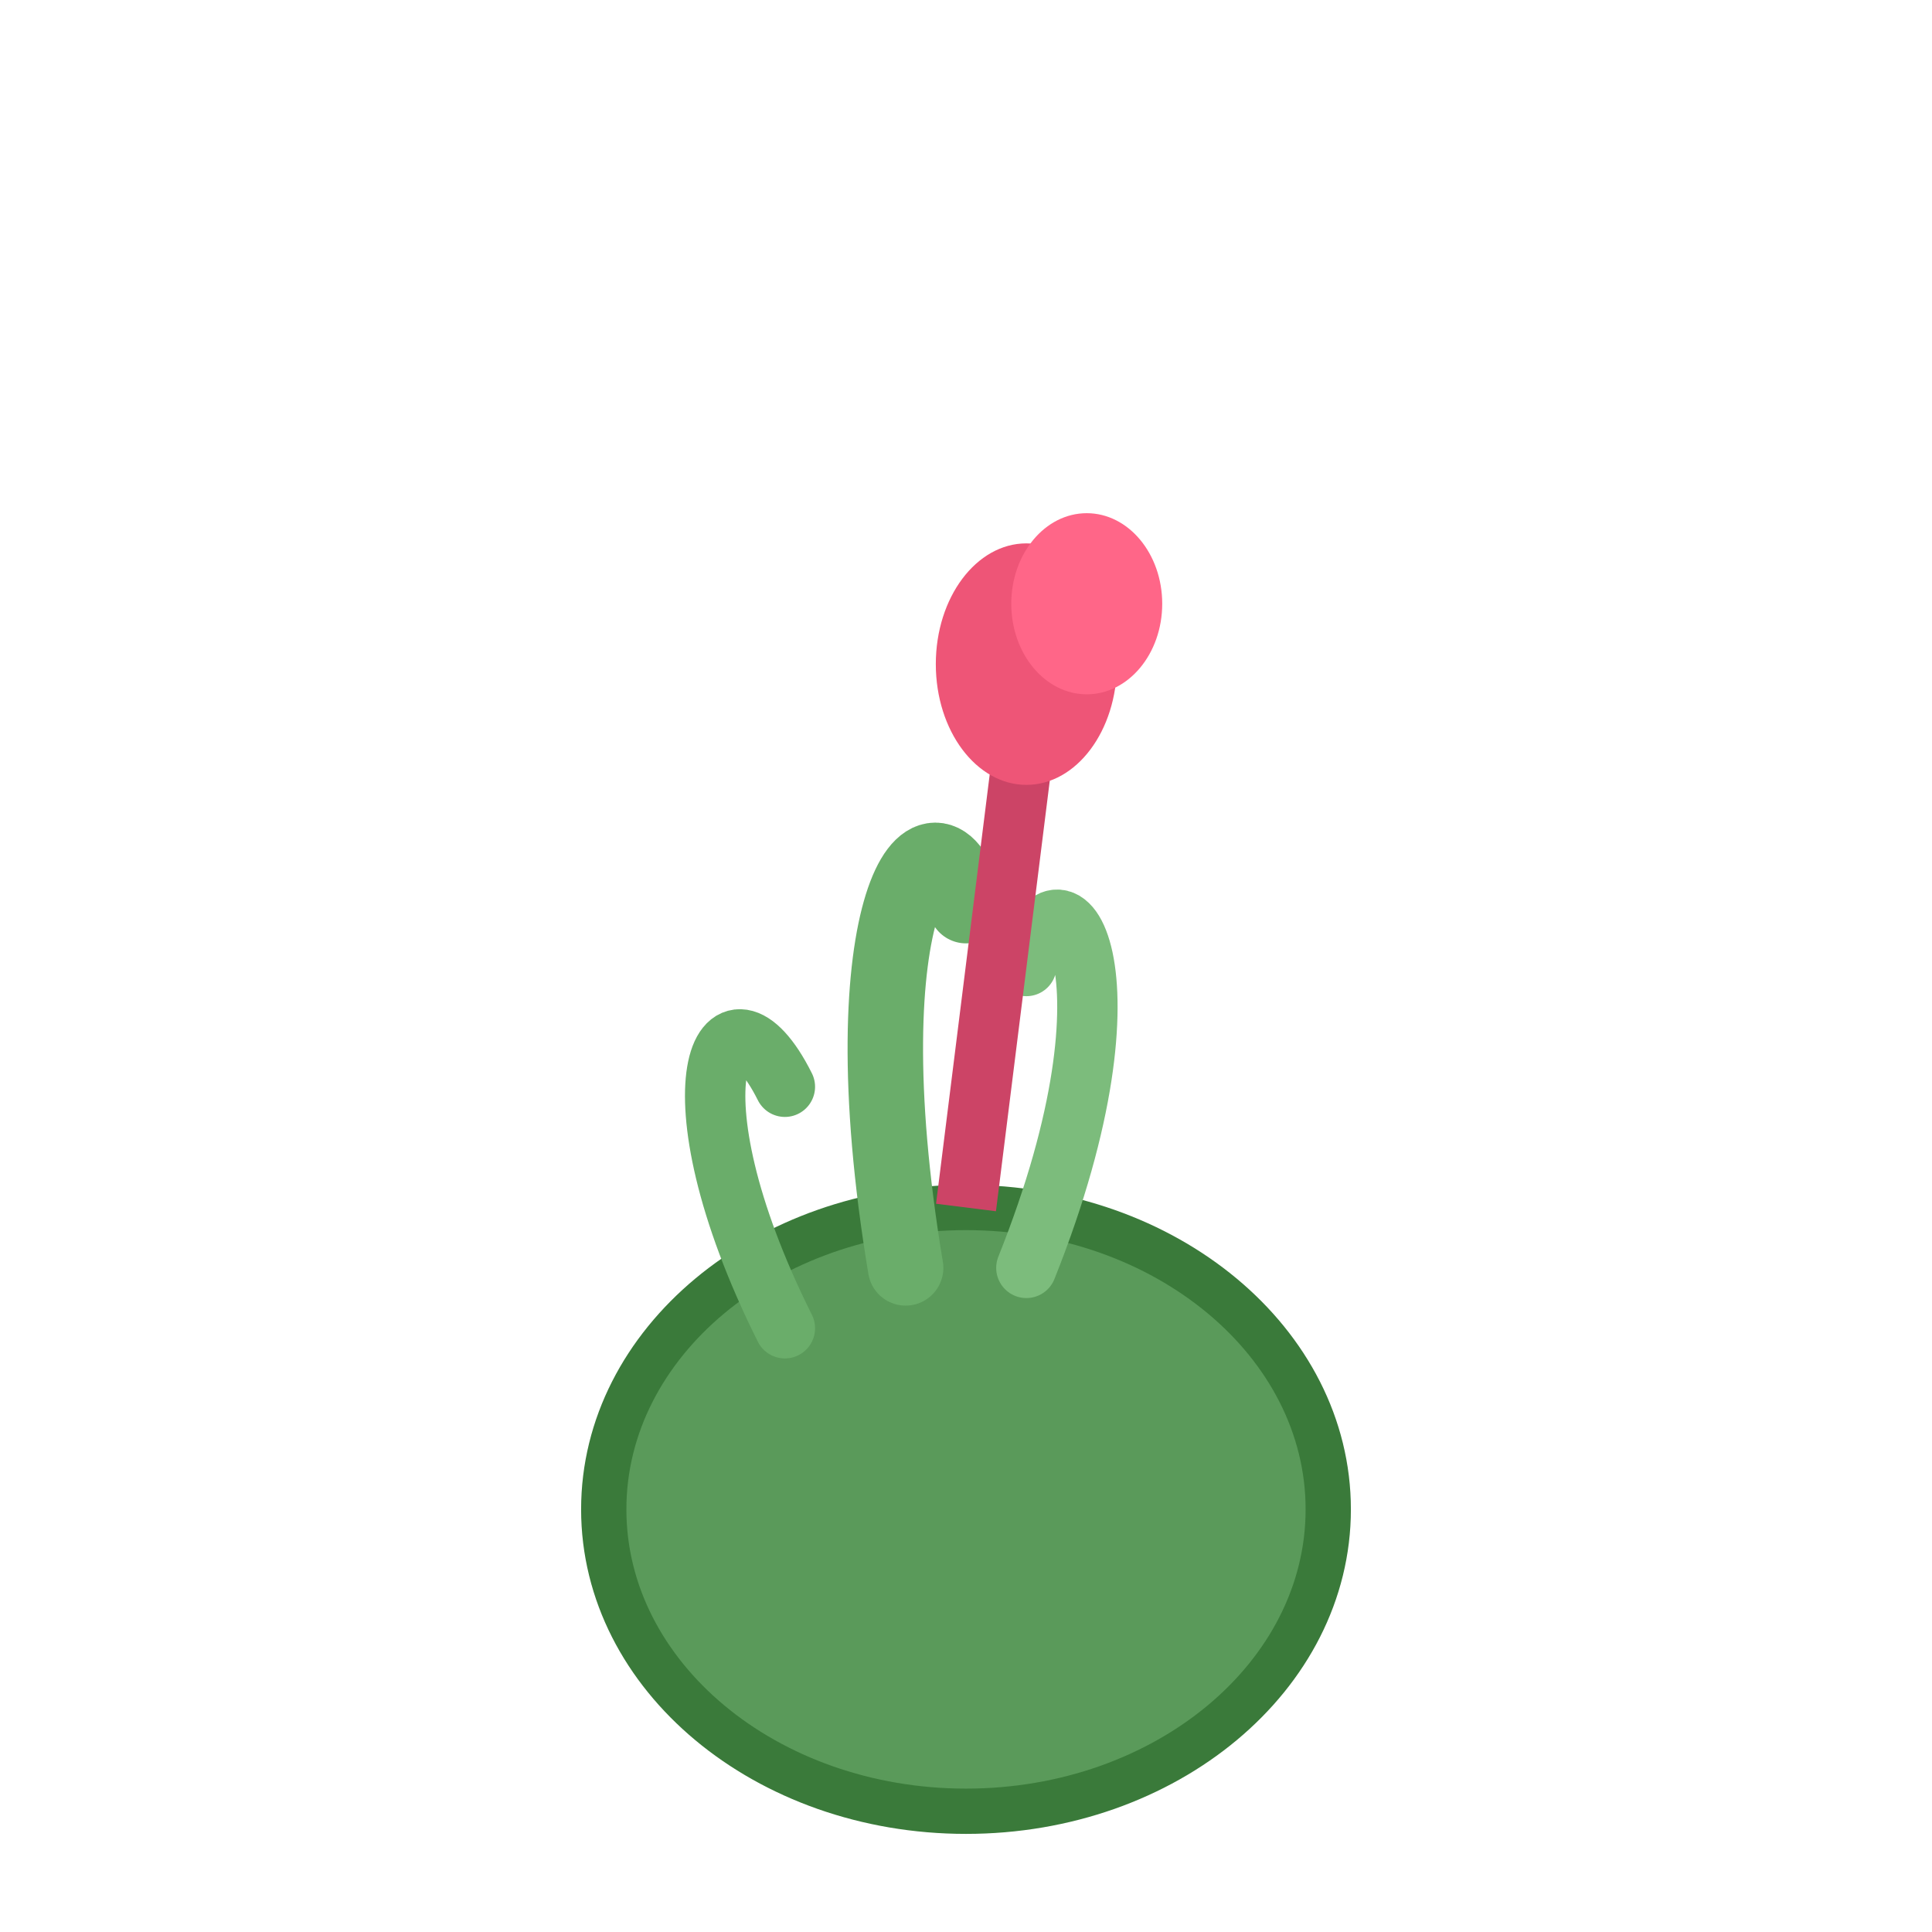
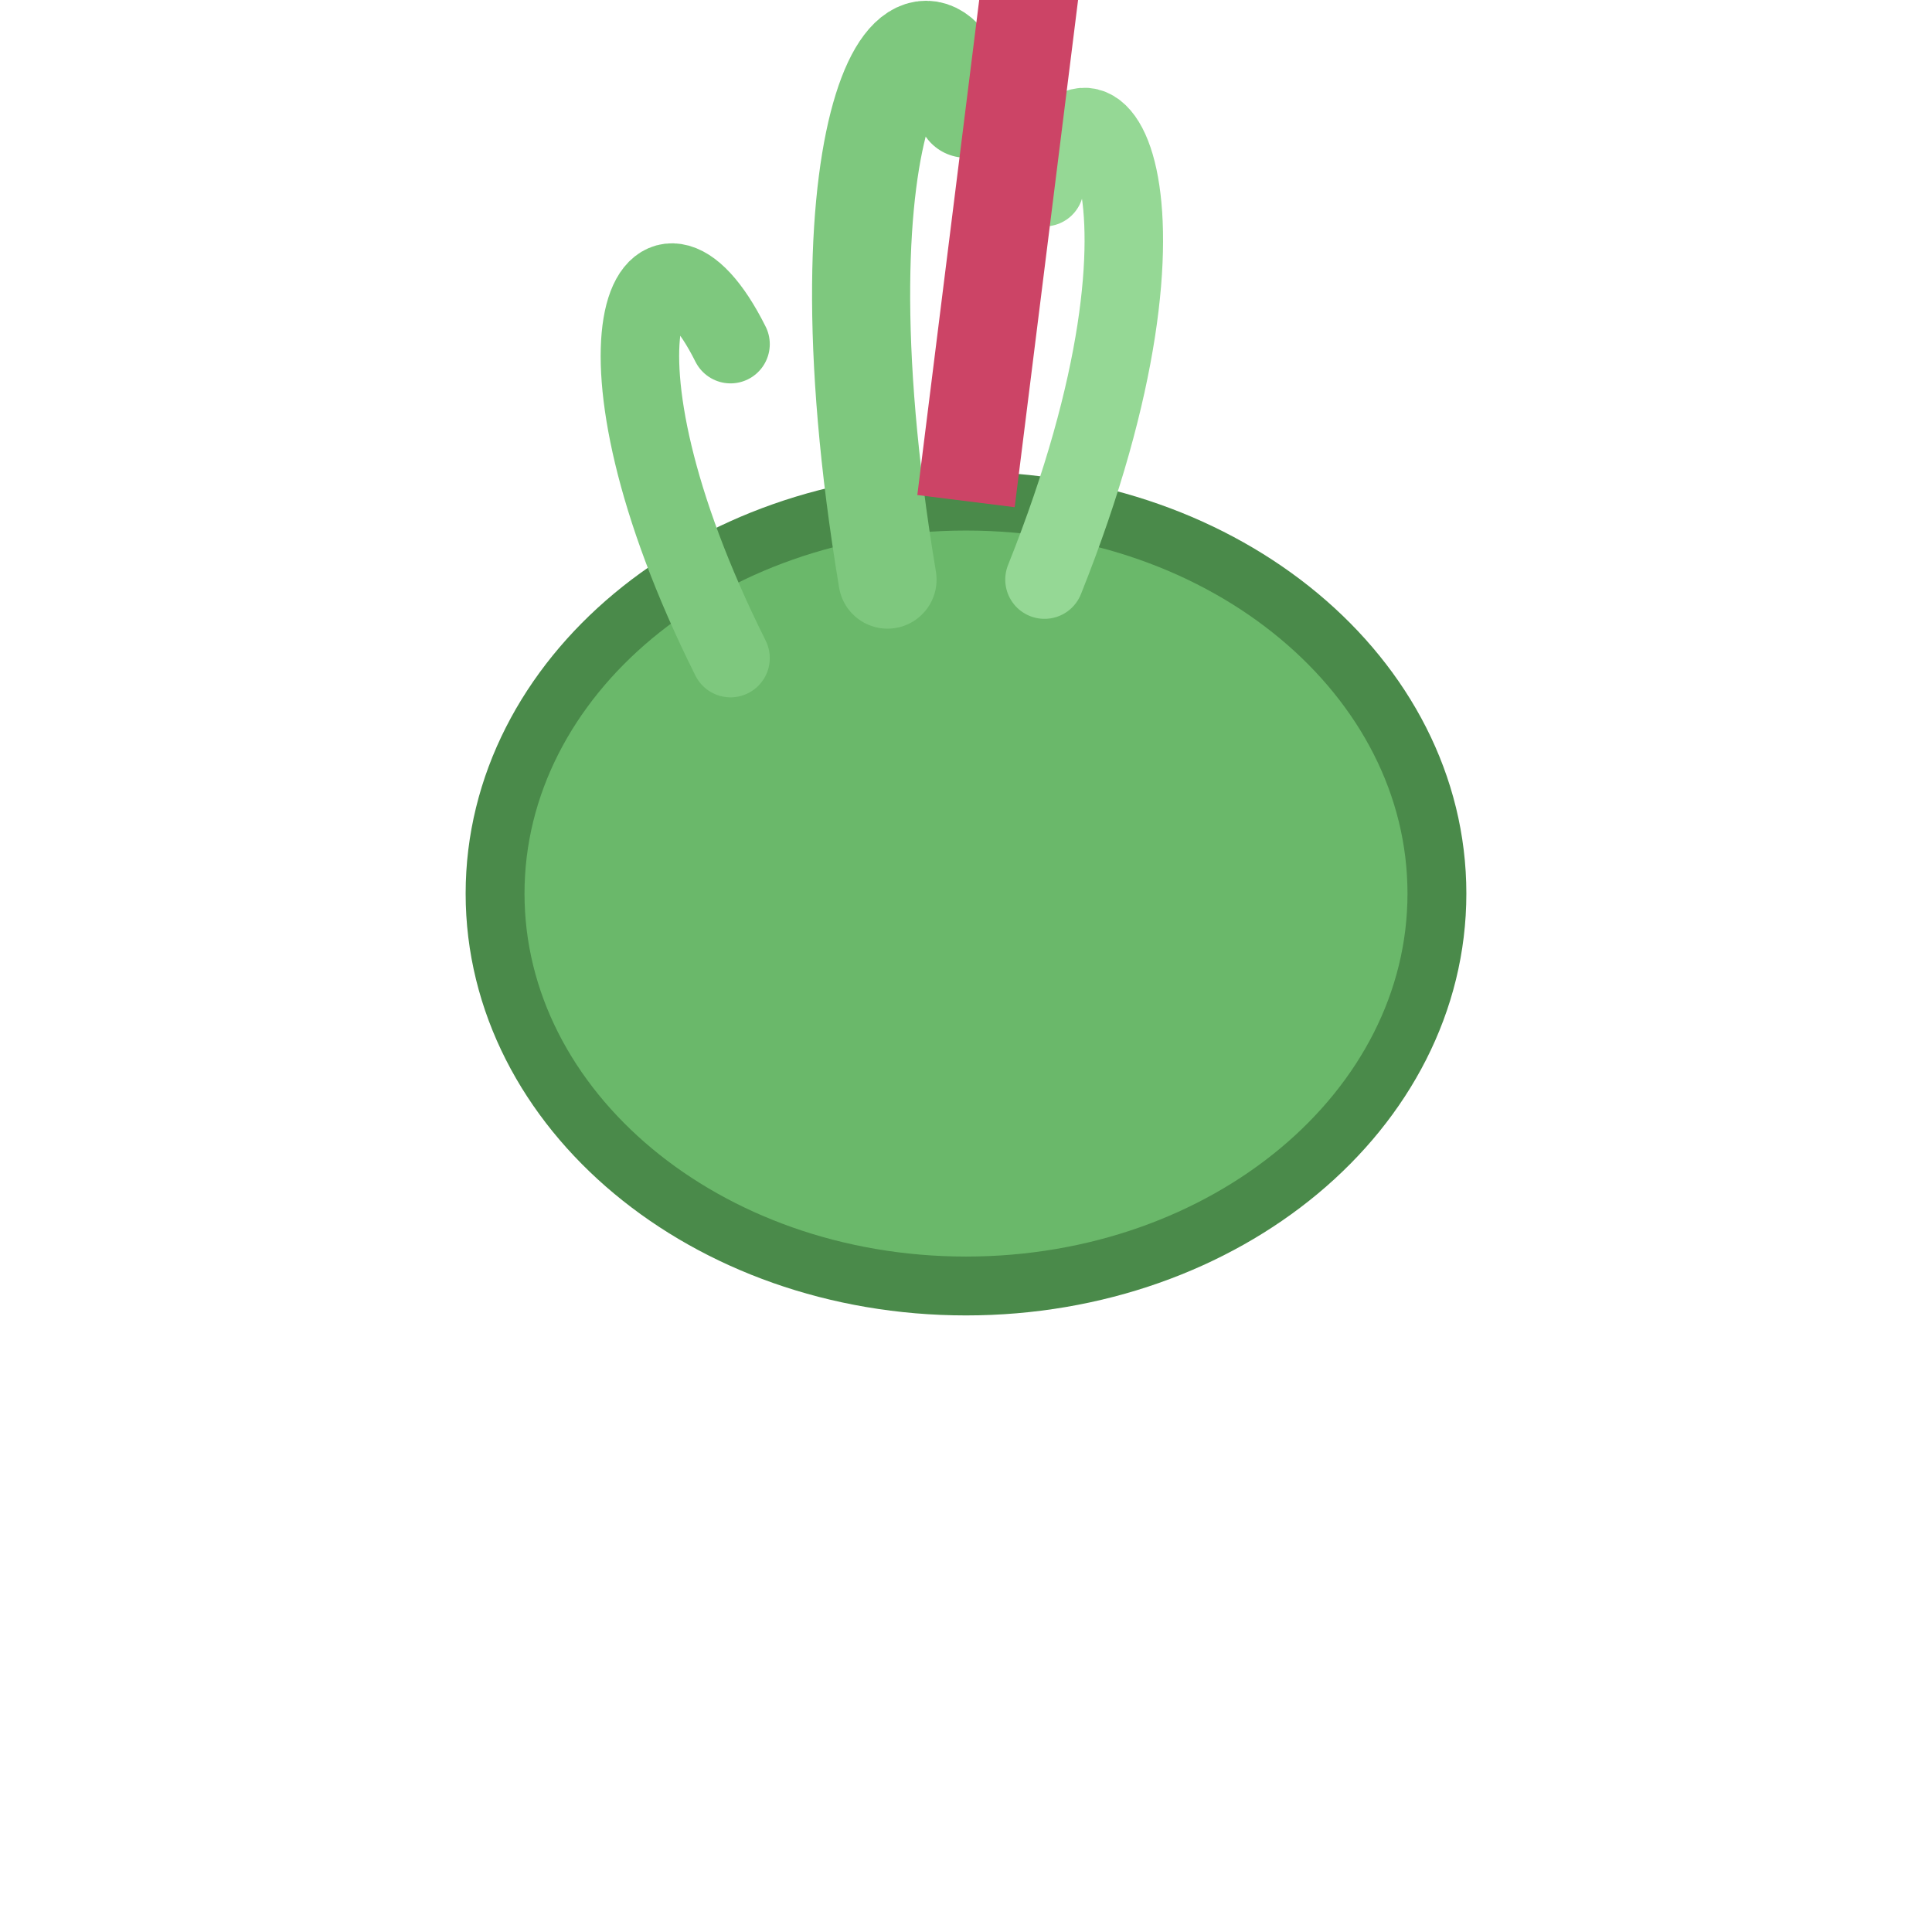
<svg xmlns="http://www.w3.org/2000/svg" viewBox="0 0 64 64" width="64" height="64">
-   <g transform="translate(32,58)">
-     <ellipse cx="0" cy="-8" rx="12" ry="10" fill="#5a9a5a" stroke="#3a7a3a" stroke-width="1.5" />
-     <path d="M-2,-16 C-4,-28 -1,-32 0,-28" fill="none" stroke="#6aad6a" stroke-width="2.5" stroke-linecap="round" />
-     <path d="M2,-16 C6,-26 3,-30 2,-26" fill="none" stroke="#7cbc7c" stroke-width="2" stroke-linecap="round" />
-     <path d="M-6,-14 C-10,-22 -8,-26 -6,-22" fill="none" stroke="#6aad6a" stroke-width="2" stroke-linecap="round" />
-     <line x1="0" y1="-18" x2="2" y2="-34" stroke="#cc4466" stroke-width="2" />
+   <g transform="translate(32,40) scale(1.3)">
+     <ellipse cx="0" cy="-8" rx="12" ry="10" fill="#6ab86a" stroke="#4a8a4a" stroke-width="1.5" />
+     <path d="M-2,-16 C-4,-28 -1,-32 0,-28" fill="none" stroke="#7ec87e" stroke-width="2.5" stroke-linecap="round" />
+     <path d="M2,-16 C6,-26 3,-30 2,-26" fill="none" stroke="#95d895" stroke-width="2" stroke-linecap="round" />
+     <path d="M-6,-14 C-10,-22 -8,-26 -6,-22" fill="none" stroke="#7ec87e" stroke-width="2" stroke-linecap="round" />
+     <line x1="0" y1="-18" x2="2" y2="-34" stroke="#cc4466" stroke-width="2.5" />
    <ellipse cx="2" cy="-36" rx="3" ry="4" fill="#ee5577" />
    <ellipse cx="4" cy="-38" rx="2.5" ry="3" fill="#ff6688" />
  </g>
</svg>
